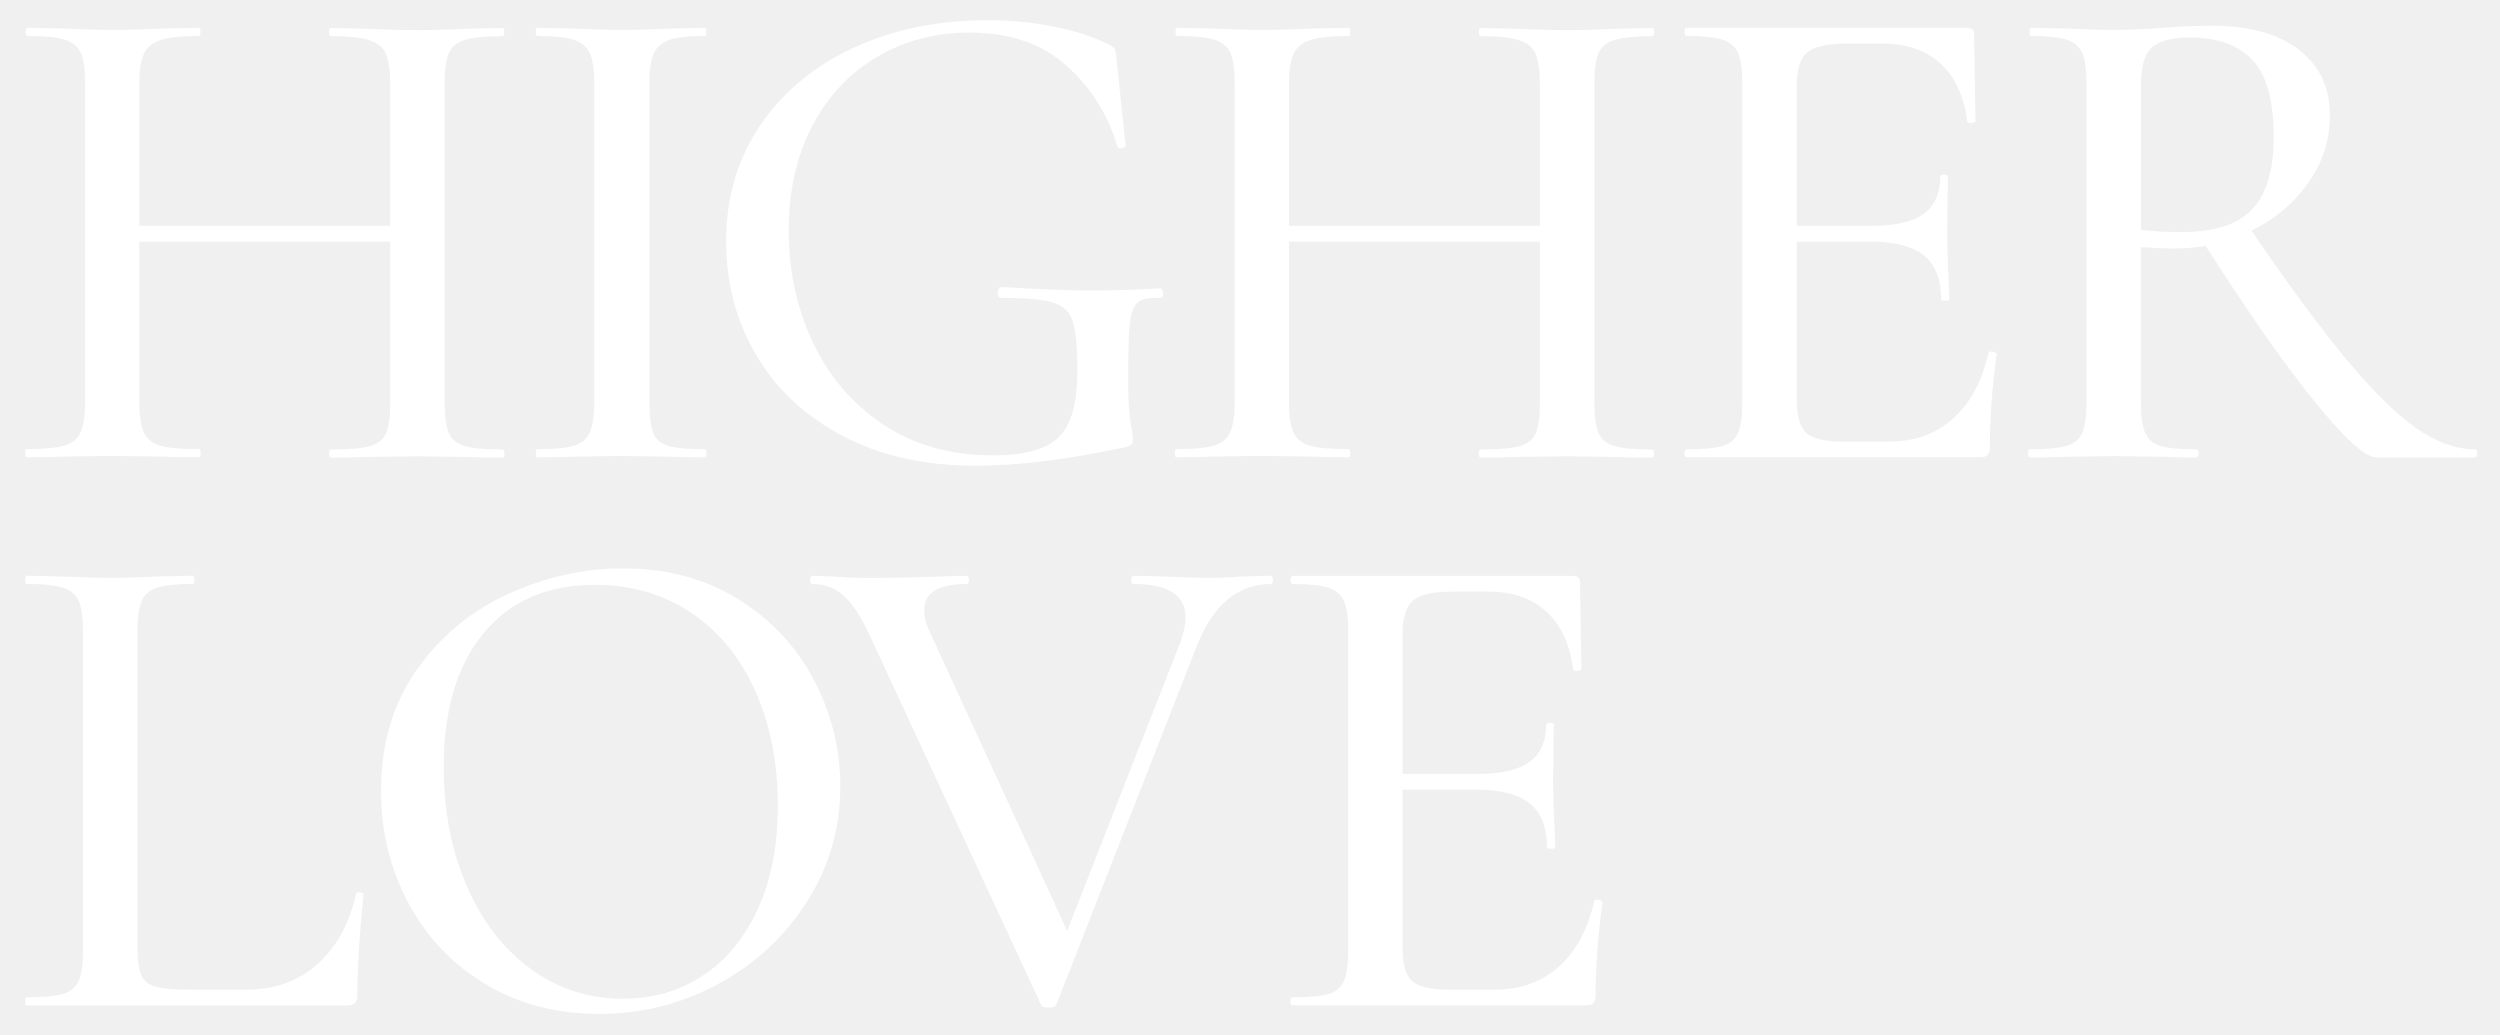
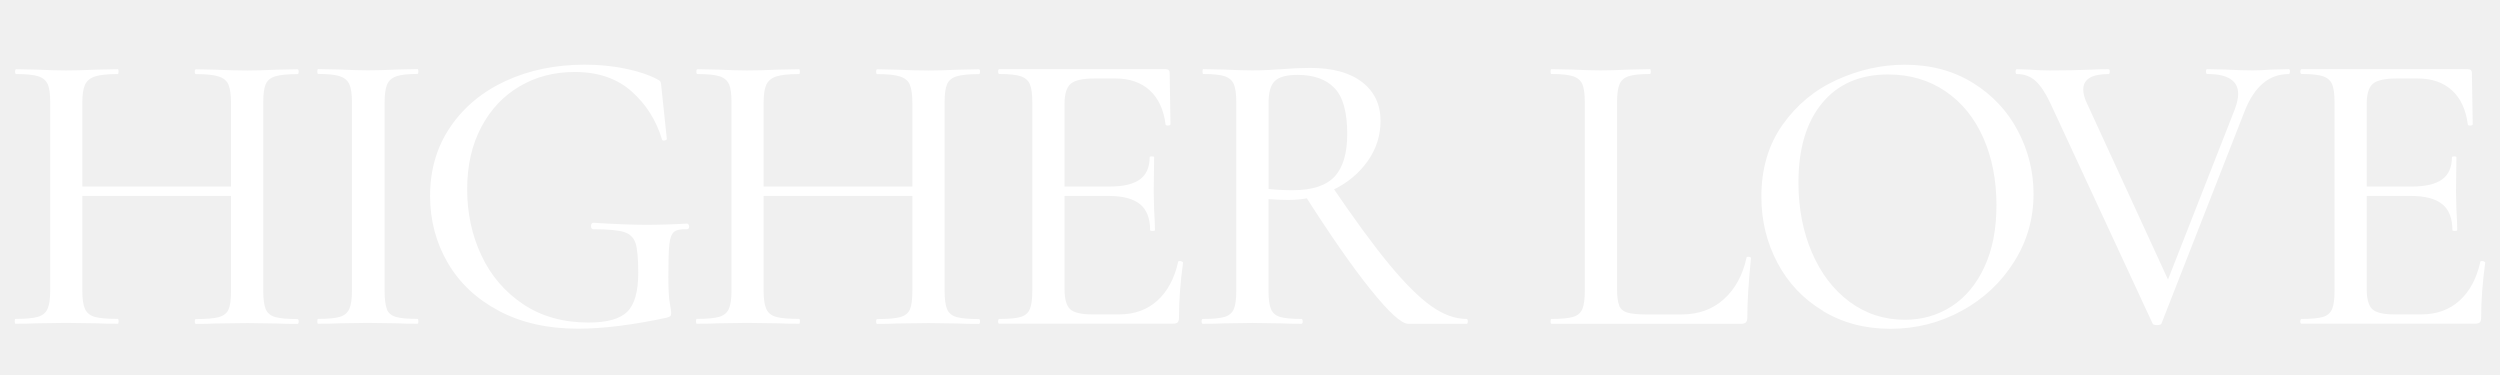
- <svg xmlns="http://www.w3.org/2000/svg" id="Full-Color" viewBox="0 0 250.89 103.77">
+ <svg xmlns="http://www.w3.org/2000/svg" id="Full-Color" viewBox="0 0 423.35 63.34">
  <defs>
    <style>
      .cls-1 {
        fill: #fff;
      }
    </style>
  </defs>
-   <path class="cls-1" d="M8.12,5.34c-.28-.64-.81-1.09-1.59-1.35-.78-.25-2.02-.38-3.73-.38-.14,0-.21-.14-.21-.41s.07-.41.21-.41l3.52.07c1.93.09,3.54.14,4.83.14,1.43,0,3.2-.04,5.31-.14l3.52-.07c.09,0,.14.14.14.41s-.05.41-.14.41c-1.75,0-3.04.14-3.86.41-.83.28-1.39.75-1.69,1.41-.3.67-.45,1.69-.45,3.07v31.81c0,1.38.15,2.4.45,3.07.3.67.85,1.12,1.66,1.35.8.23,2.1.34,3.9.34.09,0,.14.14.14.41s-.05.41-.14.41c-1.52,0-2.69-.02-3.52-.07l-5.31-.07-4.9.07c-.87.05-2.07.07-3.59.07-.09,0-.14-.14-.14-.41s.04-.41.14-.41c1.7,0,2.96-.11,3.76-.34.8-.23,1.36-.68,1.66-1.35.3-.67.45-1.69.45-3.07V8.38c0-1.38-.14-2.39-.41-3.04ZM11.08,22.66h30.5v1.59H11.08v-1.59ZM38.75,5.45c-.28-.67-.83-1.14-1.66-1.41-.83-.28-2.12-.41-3.86-.41-.14,0-.21-.14-.21-.41s.07-.41.21-.41l3.24.07c2.12.09,3.93.14,5.45.14,1.29,0,2.94-.04,4.97-.14l3.52-.07c.14,0,.21.14.21.41s-.07.41-.21.41c-1.7,0-2.96.13-3.76.38-.81.25-1.35.7-1.62,1.35-.28.64-.41,1.66-.41,3.04v31.95c0,1.38.14,2.4.41,3.07.28.67.82,1.12,1.62,1.35.8.23,2.06.34,3.76.34.14,0,.21.14.21.41s-.07.41-.21.41c-1.47,0-2.65-.02-3.52-.07l-4.97-.07-5.45.07c-.78.05-1.86.07-3.24.07-.14,0-.21-.14-.21-.41s.07-.41.21-.41c1.79,0,3.09-.11,3.9-.34.8-.23,1.35-.67,1.62-1.31.28-.64.41-1.68.41-3.1V8.52c0-1.38-.14-2.4-.41-3.07Z" />
-   <path class="cls-1" d="M65.54,43.43c.25.65.76,1.08,1.52,1.31.76.23,1.99.34,3.69.34.09,0,.14.14.14.41s-.05.41-.14.41c-1.47,0-2.62-.02-3.45-.07l-4.97-.07-4.83.07c-.87.05-2.07.07-3.59.07-.09,0-.14-.14-.14-.41s.05-.41.14-.41c1.66,0,2.87-.11,3.66-.34.78-.23,1.32-.68,1.62-1.35.3-.67.45-1.69.45-3.07V8.38c0-1.38-.15-2.39-.45-3.04-.3-.64-.84-1.09-1.62-1.35-.78-.25-2-.38-3.66-.38-.09,0-.14-.14-.14-.41s.05-.41.14-.41l3.59.07c2.02.09,3.63.14,4.83.14,1.33,0,3.01-.04,5.04-.14l3.38-.07c.09,0,.14.14.14.41s-.05.41-.14.41c-1.66,0-2.86.14-3.62.41-.76.28-1.28.75-1.55,1.41-.28.67-.41,1.69-.41,3.07v31.81c0,1.43.13,2.46.38,3.1Z" />
-   <path class="cls-1" d="M84.56,43.74c-3.79-2-6.69-4.71-8.69-8.14-2-3.43-3-7.21-3-11.35,0-4.42,1.14-8.3,3.42-11.66,2.28-3.36,5.4-5.96,9.38-7.8,3.98-1.84,8.45-2.76,13.42-2.76,2.35,0,4.6.22,6.76.66,2.16.44,3.96,1.02,5.38,1.76.37.18.59.34.66.48s.13.51.17,1.1l.9,8.56c0,.14-.13.23-.38.28-.25.05-.4-.02-.45-.21-.97-3.22-2.68-5.92-5.14-8.11-2.46-2.18-5.67-3.28-9.63-3.28-3.45,0-6.56.8-9.31,2.42-2.76,1.61-4.93,3.92-6.52,6.93-1.59,3.01-2.38,6.52-2.38,10.52s.8,7.79,2.42,11.21c1.61,3.43,3.97,6.18,7.07,8.25,3.1,2.07,6.8,3.1,11.07,3.1,3.13,0,5.31-.61,6.55-1.83,1.24-1.22,1.86-3.42,1.86-6.59,0-2.39-.15-4.06-.45-5-.3-.94-.94-1.58-1.93-1.9-.99-.32-2.73-.48-5.21-.48-.28,0-.41-.18-.41-.55,0-.14.03-.26.1-.38.07-.11.15-.17.24-.17,3.68.23,6.67.35,8.97.35s4.58-.07,6.97-.21c.09,0,.17.06.24.17.07.12.1.22.1.31,0,.32-.12.48-.35.48-1.06-.05-1.79.1-2.21.45s-.68,1.05-.79,2.1c-.12,1.06-.17,2.9-.17,5.52,0,2.07.08,3.54.24,4.42.16.87.24,1.43.24,1.66,0,.28-.05.46-.14.55-.09.09-.3.18-.62.28-5.8,1.24-10.81,1.86-15.04,1.86-5.11,0-9.56-1-13.35-3Z" />
-   <path class="cls-1" d="M123.49,5.34c-.28-.64-.81-1.09-1.59-1.35-.78-.25-2.02-.38-3.73-.38-.14,0-.21-.14-.21-.41s.07-.41.21-.41l3.52.07c1.93.09,3.54.14,4.83.14,1.43,0,3.2-.04,5.31-.14l3.52-.07c.09,0,.14.14.14.41s-.05.41-.14.41c-1.75,0-3.04.14-3.86.41-.83.28-1.39.75-1.69,1.41-.3.67-.45,1.69-.45,3.07v31.81c0,1.38.15,2.4.45,3.07.3.67.85,1.12,1.66,1.35.8.23,2.1.34,3.9.34.09,0,.14.14.14.41s-.05.41-.14.41c-1.52,0-2.69-.02-3.52-.07l-5.31-.07-4.9.07c-.87.05-2.07.07-3.59.07-.09,0-.14-.14-.14-.41s.04-.41.14-.41c1.7,0,2.96-.11,3.76-.34.8-.23,1.36-.68,1.66-1.35.3-.67.45-1.69.45-3.07V8.38c0-1.38-.14-2.39-.41-3.04ZM126.46,22.66h30.5v1.59h-30.5v-1.59ZM154.13,5.45c-.28-.67-.83-1.14-1.66-1.41-.83-.28-2.12-.41-3.86-.41-.14,0-.21-.14-.21-.41s.07-.41.21-.41l3.24.07c2.12.09,3.93.14,5.45.14,1.29,0,2.94-.04,4.97-.14l3.52-.07c.14,0,.21.14.21.41s-.07.41-.21.41c-1.7,0-2.96.13-3.76.38-.81.25-1.35.7-1.62,1.35-.28.64-.41,1.66-.41,3.04v31.95c0,1.38.14,2.4.41,3.07.28.67.82,1.12,1.62,1.35.8.23,2.06.34,3.76.34.14,0,.21.14.21.41s-.07.41-.21.41c-1.47,0-2.65-.02-3.52-.07l-4.97-.07-5.45.07c-.78.05-1.86.07-3.24.07-.14,0-.21-.14-.21-.41s.07-.41.21-.41c1.79,0,3.09-.11,3.9-.34.8-.23,1.35-.67,1.62-1.31.28-.64.41-1.68.41-3.1V8.52c0-1.38-.14-2.4-.41-3.07Z" />
-   <path class="cls-1" d="M169.06,45.5c0-.28.07-.41.21-.41,1.66,0,2.86-.11,3.62-.34.76-.23,1.28-.68,1.55-1.35.28-.67.41-1.69.41-3.07V8.38c0-1.38-.14-2.39-.41-3.04-.28-.64-.79-1.09-1.55-1.35-.76-.25-1.97-.38-3.62-.38-.14,0-.21-.14-.21-.41s.07-.41.21-.41h28.15c.46,0,.69.21.69.62l.14,8.69c0,.14-.13.22-.38.24-.25.02-.4-.03-.45-.17-.32-2.53-1.22-4.46-2.69-5.8-1.47-1.33-3.4-2-5.79-2h-3.52c-2.03,0-3.38.3-4.07.9s-1.04,1.72-1.04,3.38v31.39c0,1.66.31,2.78.93,3.38.62.6,1.87.9,3.76.9h4.55c2.58,0,4.73-.77,6.45-2.31,1.73-1.54,2.91-3.74,3.55-6.59,0-.09.09-.14.28-.14.14,0,.26.03.38.1.11.07.17.13.17.17-.46,3.31-.69,6.42-.69,9.31,0,.37-.07.63-.21.79s-.41.24-.83.24h-29.39c-.14,0-.21-.14-.21-.41ZM193.1,25.66c-1.13-.94-2.91-1.41-5.35-1.41h-10.07v-1.59h10.21c2.35,0,4.07-.4,5.18-1.21,1.1-.8,1.65-2.06,1.65-3.76,0-.09.13-.14.38-.14s.38.05.38.14l-.07,5.8.07,3.1c.09,1.47.14,2.62.14,3.45,0,.09-.14.14-.41.14s-.41-.04-.41-.14c0-1.98-.56-3.44-1.69-4.38Z" />
-   <path class="cls-1" d="M230.72,5c2.07,1.61,3.1,3.79,3.1,6.55,0,2.48-.72,4.75-2.17,6.8-1.45,2.05-3.37,3.66-5.76,4.83-2.39,1.17-4.95,1.76-7.66,1.76-.97,0-2.09-.05-3.38-.14v15.53c0,1.38.14,2.4.41,3.07.28.67.79,1.12,1.55,1.35.76.23,1.97.34,3.62.34.14,0,.21.14.21.41s-.07.41-.21.41c-1.43,0-2.55-.02-3.38-.07l-4.97-.07-4.83.07c-.88.05-2.05.07-3.52.07-.14,0-.21-.14-.21-.41s.07-.41.21-.41c1.66,0,2.87-.11,3.66-.34.78-.23,1.31-.68,1.59-1.35.28-.67.41-1.69.41-3.07V8.38c0-1.38-.14-2.39-.41-3.04-.28-.64-.79-1.09-1.55-1.35-.76-.25-1.97-.38-3.62-.38-.09,0-.14-.14-.14-.41s.04-.41.14-.41l3.45.07c2.02.09,3.63.14,4.83.14.97,0,1.88-.02,2.76-.07.87-.04,1.63-.09,2.28-.14,1.75-.14,3.33-.21,4.76-.21,3.82,0,6.76.81,8.83,2.42ZM226.03,6c-1.43-1.5-3.52-2.24-6.28-2.24-1.79,0-3.06.33-3.79,1-.74.67-1.1,1.92-1.1,3.76v14.56c1.33.14,2.69.21,4.07.21,3.31,0,5.68-.77,7.11-2.31,1.43-1.54,2.14-3.94,2.14-7.21,0-3.68-.71-6.27-2.14-7.76ZM232.14,40.12c-3.1-3.86-6.87-9.27-11.28-16.21l4.62-1.45c3.91,5.75,7.2,10.24,9.87,13.46,2.67,3.22,5.02,5.55,7.07,7,2.05,1.45,4.04,2.17,5.97,2.17.14,0,.21.14.21.41s-.07.41-.21.41h-9.87c-1.15,0-3.28-1.93-6.38-5.8Z" />
-   <path class="cls-1" d="M14.16,97.84c.25.58.72.97,1.41,1.17s1.77.31,3.24.31h5.87c2.9,0,5.3-.86,7.21-2.59,1.91-1.72,3.18-4.06,3.83-7,0-.14.13-.2.38-.17.25.02.38.1.38.24-.41,4.05-.62,7.41-.62,10.07,0,.37-.08.63-.24.79-.16.16-.43.24-.79.24H2.67c-.09,0-.14-.14-.14-.41s.04-.41.14-.41c1.66,0,2.87-.11,3.66-.34.78-.23,1.31-.68,1.59-1.35.28-.67.41-1.69.41-3.07v-31.95c0-1.38-.14-2.39-.41-3.04-.28-.64-.81-1.09-1.59-1.35-.78-.25-2-.38-3.66-.38-.09,0-.14-.14-.14-.41s.04-.41.14-.41l3.45.07c2.02.09,3.66.14,4.9.14s2.87-.04,4.9-.14l3.45-.07c.09,0,.14.14.14.41s-.05.41-.14.41c-1.66,0-2.86.13-3.62.38-.76.25-1.28.71-1.55,1.38-.28.67-.41,1.69-.41,3.07v31.6c0,1.29.13,2.22.38,2.79Z" />
-   <path class="cls-1" d="M48.7,98.74c-3.34-2-5.91-4.71-7.73-8.14-1.82-3.43-2.73-7.16-2.73-11.21,0-4.74,1.2-8.8,3.59-12.18,2.39-3.38,5.46-5.92,9.21-7.62,3.75-1.7,7.58-2.55,11.49-2.55,4.37,0,8.21,1.02,11.52,3.07,3.31,2.05,5.85,4.75,7.62,8.11,1.77,3.36,2.66,6.92,2.66,10.69,0,4.19-1.1,8.03-3.31,11.52-2.21,3.5-5.16,6.26-8.87,8.28-3.7,2.02-7.72,3.04-12.04,3.04s-8.08-1-11.42-3ZM70.47,97.95c2.35-1.52,4.2-3.74,5.55-6.66,1.36-2.92,2.04-6.4,2.04-10.45,0-4.28-.75-8.1-2.24-11.45-1.5-3.36-3.63-5.98-6.42-7.87-2.78-1.88-6.02-2.83-9.69-2.83-4.78,0-8.51,1.62-11.18,4.86-2.67,3.24-4,7.72-4,13.42,0,4.37.76,8.33,2.28,11.87,1.52,3.54,3.65,6.33,6.38,8.35,2.74,2.02,5.85,3.04,9.35,3.04,2.94,0,5.59-.76,7.94-2.28Z" />
-   <path class="cls-1" d="M127.74,58.2c0,.28-.07.41-.21.41-3.31,0-5.8,2.09-7.45,6.28l-14.08,35.95c-.05.18-.3.28-.76.28s-.71-.09-.76-.28l-17.32-37.33c-.83-1.75-1.67-3-2.52-3.76-.85-.76-1.9-1.14-3.14-1.14-.14,0-.21-.14-.21-.41s.07-.41.21-.41l2.14.07c1.2.09,2.32.14,3.38.14,2.48,0,4.88-.04,7.18-.14.74-.05,1.68-.07,2.83-.07.14,0,.21.14.21.41s-.07.41-.21.41c-2.85,0-4.28.87-4.28,2.62,0,.74.23,1.56.69,2.48l14.15,30.77-2.48,4,13.32-33.95c.37-1.01.55-1.86.55-2.55,0-2.25-1.75-3.38-5.24-3.38-.14,0-.21-.14-.21-.41s.07-.41.21-.41l3.1.07c1.75.09,3.27.14,4.55.14.97,0,2.05-.04,3.24-.14l2.9-.07c.14,0,.21.14.21.41Z" />
-   <path class="cls-1" d="M129.51,100.5c0-.28.07-.41.21-.41,1.66,0,2.86-.11,3.62-.34.76-.23,1.28-.68,1.55-1.35.28-.67.41-1.69.41-3.07v-31.95c0-1.38-.14-2.39-.41-3.04-.28-.64-.79-1.09-1.55-1.35-.76-.25-1.97-.38-3.62-.38-.14,0-.21-.14-.21-.41s.07-.41.21-.41h28.15c.46,0,.69.21.69.62l.14,8.69c0,.14-.13.22-.38.24-.25.02-.4-.03-.45-.17-.32-2.53-1.22-4.46-2.69-5.8-1.47-1.33-3.4-2-5.8-2h-3.52c-2.02,0-3.38.3-4.07.9s-1.04,1.72-1.04,3.38v31.39c0,1.66.31,2.78.93,3.38.62.6,1.87.9,3.76.9h4.55c2.58,0,4.73-.77,6.45-2.31,1.73-1.54,2.91-3.74,3.55-6.59,0-.09.09-.14.28-.14.14,0,.26.03.38.1.11.07.17.13.17.17-.46,3.31-.69,6.42-.69,9.31,0,.37-.07.63-.21.79s-.41.24-.83.24h-29.39c-.14,0-.21-.14-.21-.41ZM153.55,80.66c-1.13-.94-2.91-1.41-5.35-1.41h-10.07v-1.59h10.21c2.35,0,4.07-.4,5.17-1.21,1.1-.8,1.66-2.06,1.66-3.76,0-.09.13-.14.38-.14s.38.05.38.14l-.07,5.8.07,3.1c.09,1.47.14,2.62.14,3.45,0,.09-.14.14-.41.14s-.41-.04-.41-.14c0-1.98-.56-3.44-1.69-4.38Z" />
+   <path class="cls-1" d="M8.08,14.27c-.28-.64-.81-1.09-1.59-1.35-.78-.25-2.02-.38-3.73-.38-.14,0-.21-.14-.21-.41s.07-.41.21-.41l3.52.07c1.93.09,3.54.14,4.83.14,1.43,0,3.2-.04,5.31-.14l3.52-.07c.09,0,.14.14.14.41s-.05.41-.14.41c-1.75,0-3.04.14-3.86.41-.83.28-1.39.75-1.69,1.41-.3.67-.45,1.69-.45,3.07v31.81c0,1.38.15,2.4.45,3.07.3.67.85,1.12,1.66,1.35.8.23,2.1.34,3.9.34.09,0,.14.14.14.41s-.05.41-.14.41c-1.52,0-2.69-.02-3.52-.07l-5.31-.07-4.9.07c-.87.05-2.07.07-3.59.07-.09,0-.14-.14-.14-.41s.04-.41.14-.41c1.7,0,2.96-.11,3.76-.34.8-.23,1.36-.68,1.66-1.35.3-.67.45-1.69.45-3.07v-31.95c0-1.38-.14-2.39-.41-3.04ZM11.04,31.59h30.5v1.59H11.04v-1.59ZM38.71,14.37c-.28-.67-.83-1.14-1.66-1.41-.83-.28-2.12-.41-3.86-.41-.14,0-.21-.14-.21-.41s.07-.41.21-.41l3.24.07c2.12.09,3.93.14,5.45.14,1.29,0,2.94-.04,4.97-.14l3.52-.07c.14,0,.21.14.21.41s-.07.41-.21.41c-1.7,0-2.96.13-3.76.38-.81.25-1.35.7-1.62,1.35-.28.64-.41,1.66-.41,3.04v31.95c0,1.38.14,2.4.41,3.07.28.67.82,1.12,1.62,1.35.8.23,2.06.34,3.76.34.14,0,.21.14.21.41s-.07.41-.21.41c-1.47,0-2.65-.02-3.52-.07l-4.97-.07-5.45.07c-.78.05-1.86.07-3.24.07-.14,0-.21-.14-.21-.41s.07-.41.21-.41c1.79,0,3.09-.11,3.9-.34.8-.23,1.35-.67,1.62-1.31.28-.64.41-1.68.41-3.1v-31.81c0-1.38-.14-2.4-.41-3.07Z" />
+   <path class="cls-1" d="M65.5,52.35c.25.65.76,1.08,1.52,1.31.76.23,1.99.34,3.69.34.09,0,.14.14.14.41s-.05.41-.14.41c-1.47,0-2.62-.02-3.45-.07l-4.97-.07-4.83.07c-.87.05-2.07.07-3.59.07-.09,0-.14-.14-.14-.41s.05-.41.14-.41c1.66,0,2.87-.11,3.66-.34.78-.23,1.32-.68,1.62-1.35.3-.67.45-1.69.45-3.07v-31.95c0-1.38-.15-2.39-.45-3.04-.3-.64-.84-1.09-1.62-1.35-.78-.25-2-.38-3.66-.38-.09,0-.14-.14-.14-.41s.05-.41.14-.41l3.59.07c2.02.09,3.63.14,4.83.14,1.33,0,3.01-.04,5.04-.14l3.38-.07c.09,0,.14.14.14.41s-.05.41-.14.41c-1.66,0-2.86.14-3.62.41-.76.28-1.28.75-1.55,1.41-.28.67-.41,1.69-.41,3.07v31.81c0,1.43.13,2.46.38,3.1Z" />
+   <path class="cls-1" d="M84.52,52.66c-3.79-2-6.69-4.71-8.69-8.14-2-3.43-3-7.21-3-11.35,0-4.42,1.14-8.3,3.42-11.66,2.28-3.36,5.4-5.96,9.38-7.8,3.98-1.84,8.45-2.76,13.42-2.76,2.35,0,4.6.22,6.76.66,2.16.44,3.96,1.02,5.38,1.76.37.18.59.34.66.48s.13.51.17,1.1l.9,8.56c0,.14-.13.23-.38.28-.25.05-.4-.02-.45-.21-.97-3.22-2.68-5.92-5.14-8.11-2.46-2.18-5.67-3.28-9.63-3.28-3.45,0-6.56.8-9.31,2.42-2.76,1.61-4.93,3.92-6.52,6.93-1.59,3.01-2.38,6.52-2.38,10.52s.8,7.79,2.42,11.21c1.61,3.43,3.97,6.18,7.07,8.25,3.1,2.07,6.8,3.1,11.07,3.1,3.13,0,5.31-.61,6.55-1.83,1.24-1.22,1.86-3.42,1.86-6.59,0-2.39-.15-4.06-.45-5-.3-.94-.94-1.58-1.93-1.9-.99-.32-2.73-.48-5.21-.48-.28,0-.41-.18-.41-.55,0-.14.03-.26.1-.38.07-.11.15-.17.24-.17,3.68.23,6.67.35,8.97.35s4.58-.07,6.97-.21c.09,0,.17.06.24.17.07.12.1.22.1.31,0,.32-.12.48-.35.48-1.06-.05-1.79.1-2.21.45s-.68,1.05-.79,2.1c-.12,1.06-.17,2.9-.17,5.52,0,2.07.08,3.54.24,4.42.16.87.24,1.43.24,1.66,0,.28-.05.46-.14.55-.09.09-.3.18-.62.28-5.8,1.24-10.81,1.86-15.04,1.86-5.11,0-9.56-1-13.35-3Z" />
+   <path class="cls-1" d="M123.45,14.27c-.28-.64-.81-1.09-1.59-1.35-.78-.25-2.02-.38-3.73-.38-.14,0-.21-.14-.21-.41s.07-.41.21-.41l3.52.07c1.93.09,3.54.14,4.83.14,1.43,0,3.2-.04,5.31-.14l3.52-.07c.09,0,.14.14.14.41s-.05.41-.14.41c-1.75,0-3.04.14-3.86.41-.83.28-1.39.75-1.69,1.41-.3.67-.45,1.69-.45,3.07v31.81c0,1.38.15,2.4.45,3.07.3.67.85,1.12,1.66,1.35.8.23,2.1.34,3.9.34.09,0,.14.14.14.41s-.05.41-.14.41c-1.52,0-2.69-.02-3.52-.07l-5.31-.07-4.9.07c-.87.05-2.07.07-3.59.07-.09,0-.14-.14-.14-.41s.04-.41.14-.41c1.7,0,2.96-.11,3.76-.34.8-.23,1.36-.68,1.66-1.35.3-.67.45-1.69.45-3.07v-31.95c0-1.38-.14-2.39-.41-3.04ZM126.42,31.59h30.5v1.59h-30.5v-1.59ZM154.09,14.37c-.28-.67-.83-1.14-1.66-1.41-.83-.28-2.12-.41-3.86-.41-.14,0-.21-.14-.21-.41s.07-.41.21-.41l3.24.07c2.12.09,3.93.14,5.45.14,1.29,0,2.94-.04,4.97-.14l3.52-.07c.14,0,.21.14.21.41s-.07.41-.21.41c-1.7,0-2.96.13-3.76.38-.81.25-1.35.7-1.62,1.35-.28.64-.41,1.66-.41,3.04v31.95c0,1.38.14,2.4.41,3.07.28.67.82,1.12,1.62,1.35.8.23,2.06.34,3.76.34.14,0,.21.14.21.41s-.07.41-.21.41c-1.47,0-2.65-.02-3.52-.07l-4.97-.07-5.45.07c-.78.05-1.86.07-3.24.07-.14,0-.21-.14-.21-.41s.07-.41.21-.41c1.79,0,3.09-.11,3.9-.34.8-.23,1.35-.67,1.62-1.31.28-.64.41-1.68.41-3.1v-31.81c0-1.38-.14-2.4-.41-3.07Z" />
+   <path class="cls-1" d="M169.02,54.42c0-.28.07-.41.21-.41,1.66,0,2.86-.11,3.62-.34.76-.23,1.28-.68,1.55-1.35.28-.67.41-1.69.41-3.07v-31.95c0-1.38-.14-2.39-.41-3.04-.28-.64-.79-1.09-1.55-1.35-.76-.25-1.97-.38-3.62-.38-.14,0-.21-.14-.21-.41s.07-.41.21-.41h28.15c.46,0,.69.21.69.62l.14,8.69c0,.14-.13.22-.38.24-.25.02-.4-.03-.45-.17-.32-2.53-1.22-4.46-2.69-5.8-1.47-1.33-3.4-2-5.79-2h-3.52c-2.03,0-3.38.3-4.07.9s-1.04,1.72-1.04,3.38v31.39c0,1.66.31,2.78.93,3.38.62.6,1.87.9,3.76.9h4.55c2.58,0,4.73-.77,6.45-2.31,1.72-1.54,2.91-3.74,3.55-6.59,0-.09.09-.14.28-.14.14,0,.26.03.38.1.11.07.17.13.17.17-.46,3.31-.69,6.42-.69,9.31,0,.37-.07.63-.21.79s-.41.24-.83.24h-29.39c-.14,0-.21-.14-.21-.41ZM193.06,34.59c-1.13-.94-2.91-1.41-5.35-1.41h-10.07v-1.59h10.21c2.35,0,4.07-.4,5.18-1.21,1.1-.8,1.65-2.06,1.65-3.76,0-.09.13-.14.38-.14s.38.05.38.14l-.07,5.8.07,3.1c.09,1.47.14,2.62.14,3.45,0,.09-.14.14-.41.14s-.41-.04-.41-.14c0-1.98-.56-3.44-1.69-4.38Z" />
+   <path class="cls-1" d="M230.68,13.92c2.07,1.61,3.1,3.79,3.1,6.55,0,2.48-.72,4.75-2.17,6.8-1.45,2.05-3.37,3.66-5.76,4.83-2.39,1.17-4.95,1.76-7.66,1.76-.97,0-2.09-.05-3.38-.14v15.53c0,1.38.14,2.4.41,3.07.28.67.79,1.12,1.55,1.35.76.23,1.97.34,3.62.34.14,0,.21.14.21.41s-.07.41-.21.41c-1.43,0-2.55-.02-3.38-.07l-4.97-.07-4.83.07c-.88.05-2.05.07-3.52.07-.14,0-.21-.14-.21-.41s.07-.41.21-.41c1.66,0,2.87-.11,3.66-.34.78-.23,1.31-.68,1.59-1.35.28-.67.41-1.69.41-3.07v-31.95c0-1.38-.14-2.39-.41-3.04-.28-.64-.79-1.09-1.55-1.35-.76-.25-1.97-.38-3.62-.38-.09,0-.14-.14-.14-.41s.04-.41.14-.41l3.45.07c2.02.09,3.63.14,4.83.14.97,0,1.88-.02,2.76-.07.87-.04,1.63-.09,2.28-.14,1.75-.14,3.33-.21,4.76-.21,3.82,0,6.76.81,8.83,2.42ZM225.99,14.92c-1.43-1.5-3.52-2.24-6.28-2.24-1.79,0-3.06.33-3.79,1-.74.67-1.1,1.92-1.1,3.76v14.56c1.33.14,2.69.21,4.07.21,3.31,0,5.68-.77,7.11-2.31,1.43-1.54,2.14-3.94,2.14-7.21,0-3.68-.71-6.27-2.14-7.76ZM232.1,49.04c-3.1-3.86-6.87-9.27-11.28-16.21l4.62-1.45c3.91,5.75,7.2,10.24,9.87,13.46,2.67,3.22,5.02,5.55,7.07,7,2.05,1.45,4.04,2.17,5.97,2.17.14,0,.21.14.21.41s-.07.41-.21.41h-9.87c-1.15,0-3.28-1.93-6.38-5.8Z" />
+   <path class="cls-1" d="M274.19,51.77c.25.58.72.97,1.41,1.17.69.21,1.77.31,3.24.31h5.87c2.9,0,5.3-.86,7.21-2.59,1.91-1.72,3.19-4.06,3.83-7,0-.14.13-.2.38-.17.25.02.38.1.38.24-.41,4.05-.62,7.41-.62,10.07,0,.37-.08.63-.24.79-.16.16-.43.24-.79.24h-32.15c-.09,0-.14-.14-.14-.41s.05-.41.14-.41c1.66,0,2.87-.11,3.66-.34.78-.23,1.31-.68,1.59-1.35.28-.67.41-1.69.41-3.07v-31.95c0-1.38-.14-2.39-.41-3.04-.28-.64-.81-1.09-1.59-1.35-.78-.25-2-.38-3.66-.38-.09,0-.14-.14-.14-.41s.05-.41.14-.41l3.45.07c2.02.09,3.66.14,4.9.14s2.87-.04,4.9-.14l3.45-.07c.09,0,.14.14.14.41s-.05.41-.14.41c-1.66,0-2.86.13-3.62.38-.76.25-1.28.71-1.55,1.38-.28.67-.41,1.69-.41,3.07v31.6c0,1.29.13,2.22.38,2.79Z" />
+   <path class="cls-1" d="M308.73,52.66c-3.34-2-5.91-4.71-7.73-8.14-1.82-3.43-2.73-7.16-2.73-11.21,0-4.74,1.2-8.8,3.59-12.18,2.39-3.38,5.46-5.92,9.21-7.62,3.75-1.7,7.58-2.55,11.49-2.55,4.37,0,8.21,1.02,11.52,3.07,3.31,2.05,5.85,4.75,7.62,8.11,1.77,3.36,2.66,6.92,2.66,10.7,0,4.19-1.1,8.03-3.31,11.52-2.21,3.5-5.16,6.26-8.87,8.28-3.7,2.02-7.72,3.04-12.04,3.04s-8.08-1-11.42-3ZM330.49,51.87c2.35-1.52,4.2-3.74,5.55-6.66,1.36-2.92,2.04-6.4,2.04-10.45,0-4.28-.75-8.1-2.24-11.45-1.5-3.36-3.63-5.98-6.42-7.87-2.78-1.88-6.01-2.83-9.69-2.83-4.78,0-8.51,1.62-11.18,4.86-2.67,3.24-4,7.72-4,13.42,0,4.37.76,8.33,2.28,11.87,1.52,3.54,3.65,6.33,6.38,8.35,2.74,2.02,5.85,3.04,9.35,3.04,2.94,0,5.59-.76,7.93-2.28Z" />
+   <path class="cls-1" d="M387.77,12.13c0,.28-.07.41-.21.41-3.31,0-5.8,2.09-7.45,6.28l-14.08,35.95c-.05.18-.3.28-.76.28s-.71-.09-.76-.28l-17.32-37.33c-.83-1.75-1.67-3-2.52-3.76-.85-.76-1.9-1.14-3.14-1.14-.14,0-.21-.14-.21-.41s.07-.41.21-.41l2.14.07c1.2.09,2.32.14,3.38.14,2.48,0,4.88-.04,7.18-.14.74-.05,1.68-.07,2.83-.07.14,0,.21.14.21.41s-.07.41-.21.41c-2.85,0-4.28.87-4.28,2.62,0,.74.23,1.56.69,2.48l14.15,30.77-2.48,4,13.32-33.95c.37-1.01.55-1.86.55-2.55,0-2.25-1.75-3.38-5.24-3.38-.14,0-.21-.14-.21-.41s.07-.41.21-.41l3.11.07c1.75.09,3.27.14,4.55.14.97,0,2.05-.04,3.24-.14l2.9-.07c.14,0,.21.14.21.41Z" />
+   <path class="cls-1" d="M389.54,54.42c0-.28.07-.41.21-.41,1.66,0,2.86-.11,3.62-.34.76-.23,1.28-.68,1.55-1.35.28-.67.41-1.69.41-3.07v-31.95c0-1.38-.14-2.39-.41-3.04-.28-.64-.79-1.09-1.55-1.35-.76-.25-1.97-.38-3.62-.38-.14,0-.21-.14-.21-.41s.07-.41.21-.41h28.15c.46,0,.69.21.69.62l.14,8.69c0,.14-.13.22-.38.24-.25.02-.4-.03-.45-.17-.32-2.53-1.22-4.46-2.69-5.8-1.47-1.33-3.4-2-5.8-2h-3.52c-2.03,0-3.38.3-4.07.9s-1.04,1.72-1.04,3.38v31.39c0,1.66.31,2.78.93,3.38.62.6,1.87.9,3.76.9h4.55c2.58,0,4.73-.77,6.45-2.31,1.73-1.54,2.91-3.74,3.55-6.59,0-.09.09-.14.28-.14.14,0,.26.03.38.1.11.07.17.13.17.17-.46,3.31-.69,6.42-.69,9.31,0,.37-.07.63-.21.79-.14.16-.41.24-.83.24h-29.39c-.14,0-.21-.14-.21-.41ZM413.58,34.59c-1.13-.94-2.91-1.41-5.35-1.41h-10.07v-1.59h10.21c2.35,0,4.07-.4,5.18-1.21,1.1-.8,1.66-2.06,1.66-3.76,0-.09.13-.14.38-.14s.38.05.38.14l-.07,5.8.07,3.1c.09,1.47.14,2.62.14,3.45,0,.09-.14.14-.41.14s-.41-.04-.41-.14c0-1.98-.56-3.44-1.69-4.38Z" />
</svg>
